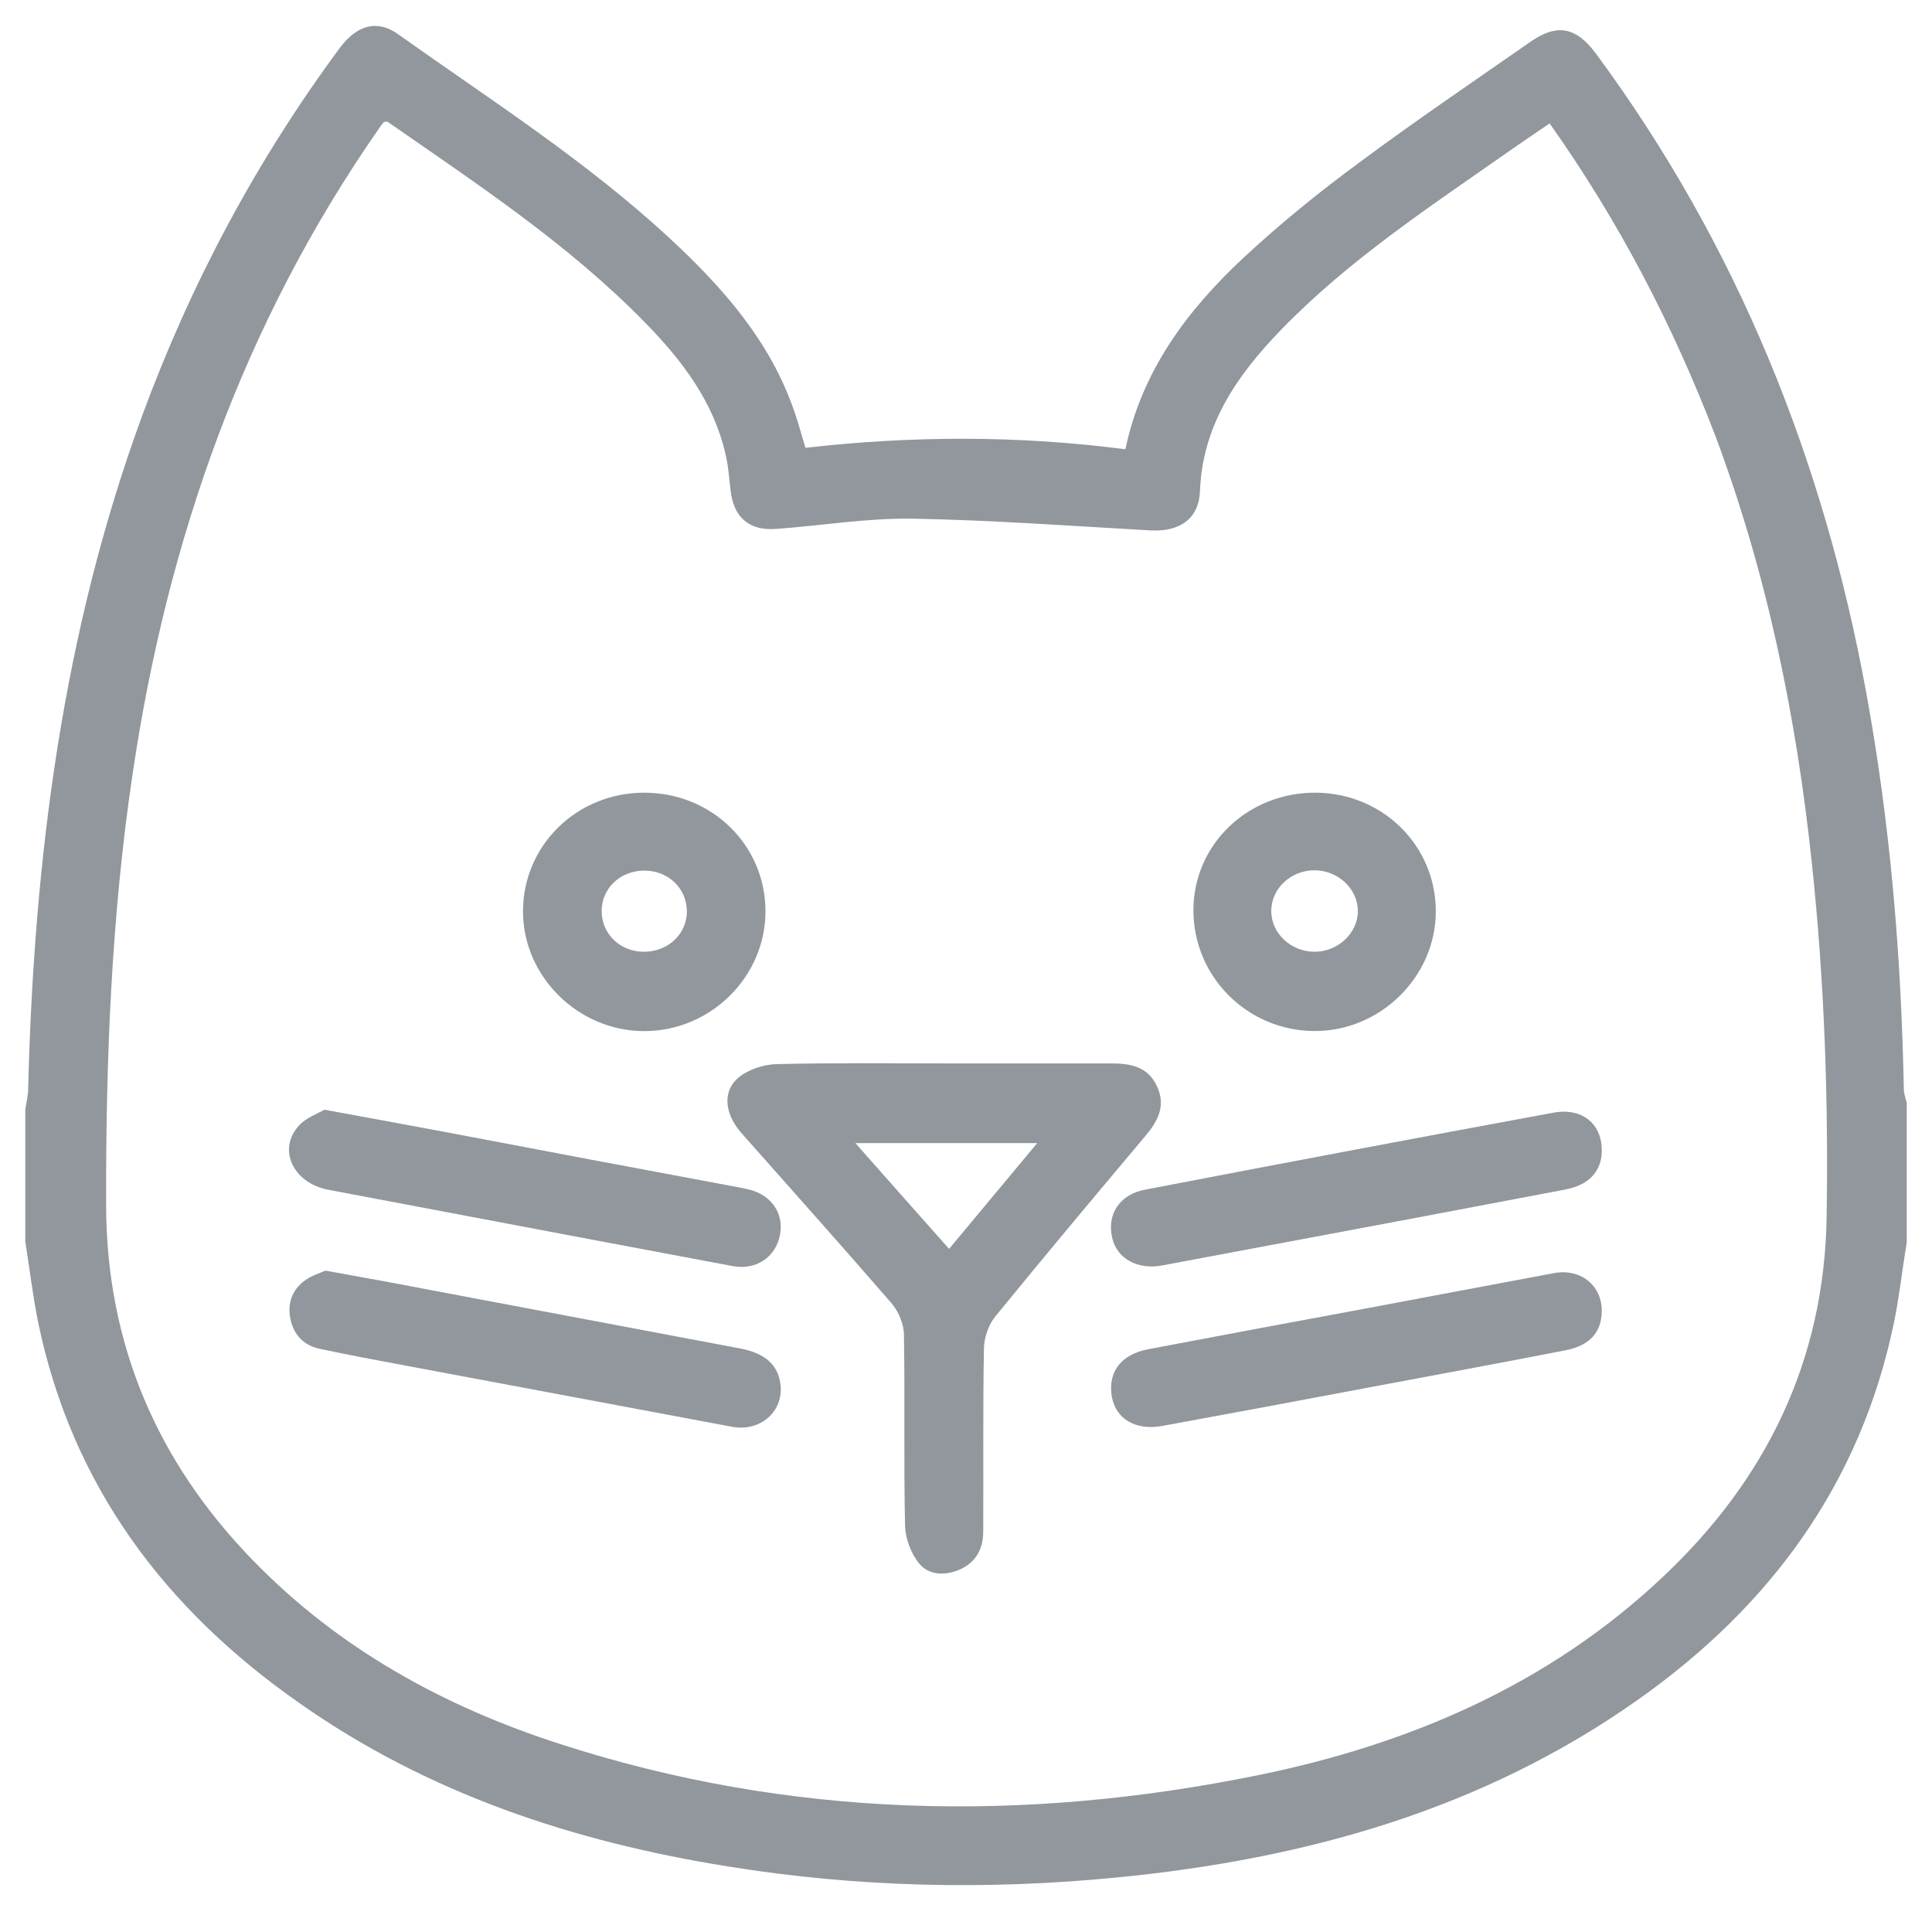
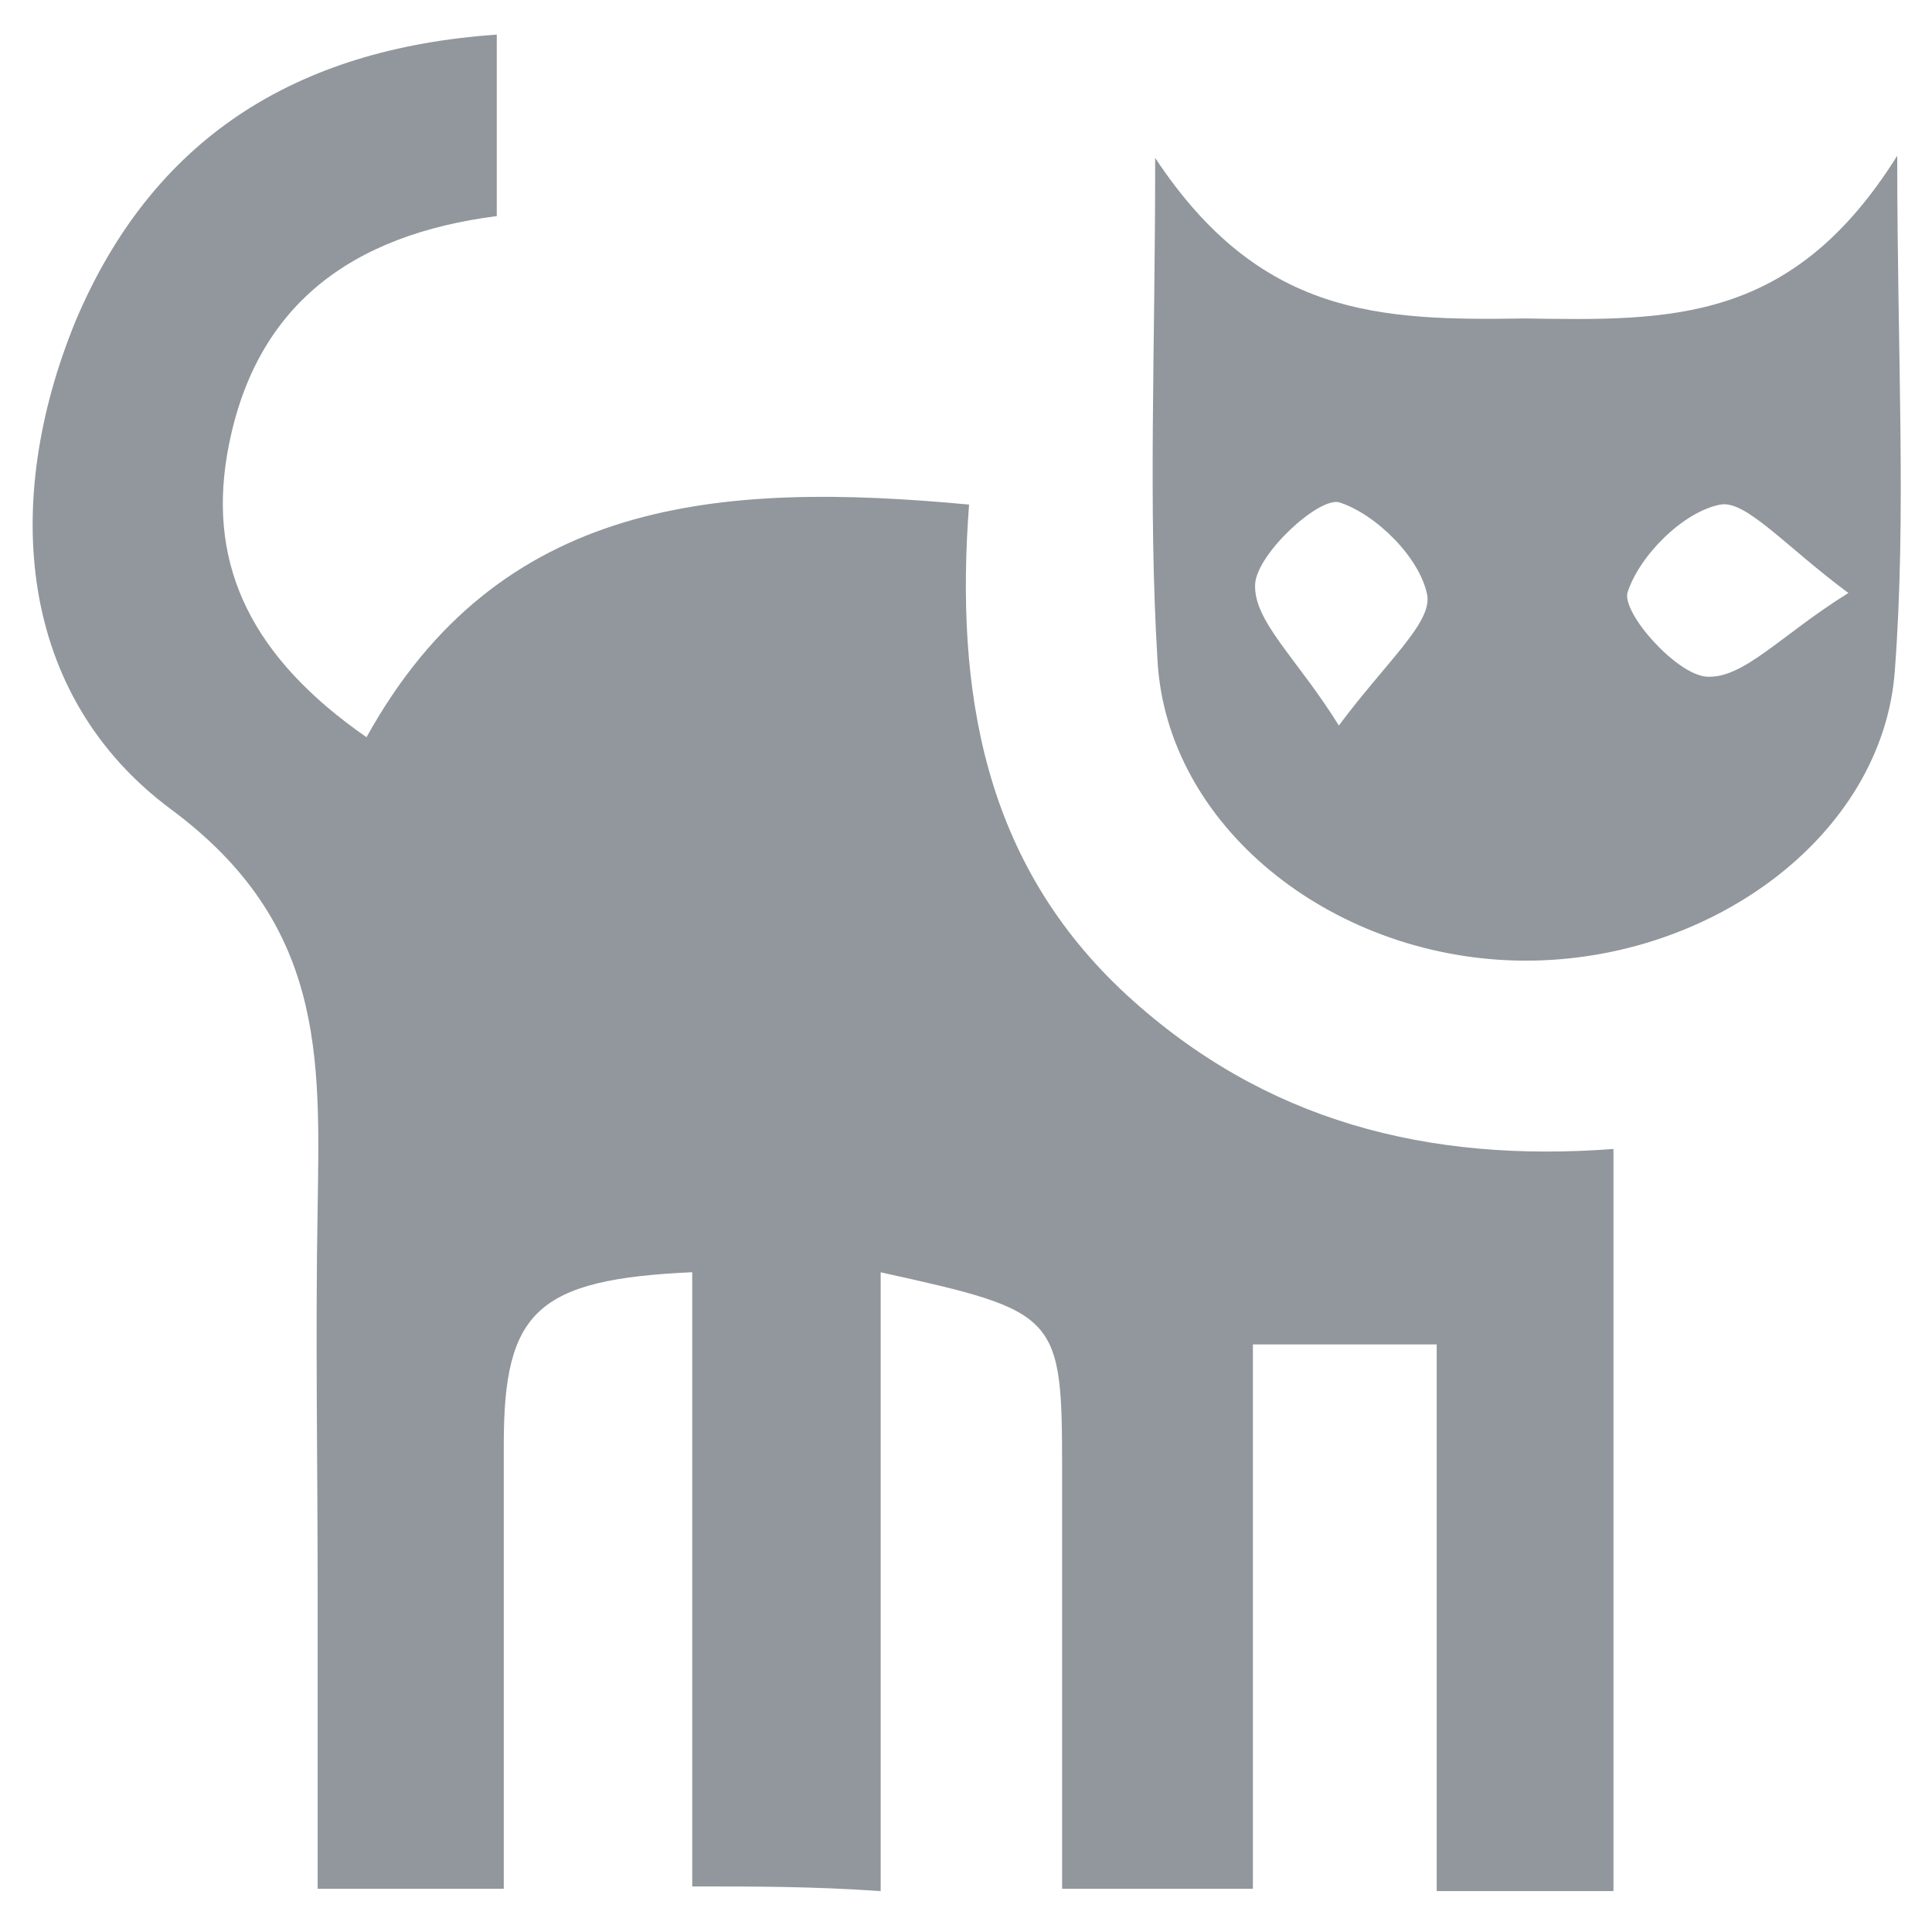
<svg xmlns="http://www.w3.org/2000/svg" width="13" height="13" viewBox="0 0 24 24">
  <g>
-     <g id="svg_5">
-       <path fill="#91979c" id="svg_1" d="m0.314,13.78c0.014,-0.087 0.036,-0.173 0.036,-0.265c0.073,-2.856 0.429,-5.663 1.419,-8.359c0.602,-1.634 1.415,-3.158 2.45,-4.558c0.214,-0.287 0.465,-0.36 0.726,-0.173c1.15,0.817 2.345,1.579 3.386,2.546c0.657,0.611 1.241,1.273 1.538,2.145c0.05,0.141 0.087,0.287 0.137,0.447c1.323,-0.151 2.642,-0.155 3.974,0.018c0.205,-0.976 0.767,-1.725 1.465,-2.377c0.456,-0.424 0.94,-0.817 1.442,-1.186c0.694,-0.516 1.415,-1.004 2.122,-1.497c0.333,-0.233 0.57,-0.187 0.817,0.146c1.752,2.373 2.824,5.033 3.354,7.921c0.301,1.634 0.438,3.281 0.47,4.942c0,0.055 0.023,0.114 0.036,0.169c0,0.58 0,1.154 0,1.734c-0.055,0.333 -0.091,0.671 -0.16,1.004c-0.415,1.994 -1.533,3.513 -3.171,4.672c-1.939,1.373 -4.143,1.985 -6.475,2.213c-1.62,0.16 -3.235,0.123 -4.841,-0.137c-1.912,-0.306 -3.719,-0.903 -5.316,-2.026c-1.679,-1.173 -2.829,-2.706 -3.249,-4.732c-0.068,-0.333 -0.105,-0.666 -0.16,-1.004c0,-0.548 0,-1.095 0,-1.643zm18.936,-12.247c-0.187,0.128 -0.356,0.242 -0.525,0.36c-0.976,0.684 -1.976,1.342 -2.811,2.204c-0.543,0.561 -0.976,1.177 -1.008,2.008c-0.014,0.347 -0.26,0.502 -0.611,0.484c-0.986,-0.055 -1.971,-0.128 -2.957,-0.146c-0.566,-0.009 -1.136,0.087 -1.702,0.128c-0.338,0.023 -0.525,-0.151 -0.561,-0.484c-0.018,-0.151 -0.027,-0.301 -0.064,-0.452c-0.151,-0.652 -0.543,-1.164 -0.999,-1.629c-0.954,-0.976 -2.085,-1.72 -3.194,-2.491c-0.009,-0.009 -0.027,0 -0.05,0c-0.018,0.027 -0.046,0.055 -0.064,0.087c-1.684,2.418 -2.628,5.115 -3.057,8.013c-0.265,1.78 -0.333,3.568 -0.329,5.361c0.005,1.72 0.634,3.185 1.825,4.408c1.068,1.1 2.373,1.816 3.815,2.281c2.852,0.922 5.749,0.981 8.665,0.388c1.88,-0.383 3.609,-1.122 5.028,-2.459c1.287,-1.209 2.012,-2.688 2.04,-4.476c0.023,-1.465 -0.027,-2.929 -0.183,-4.39c-0.192,-1.821 -0.557,-3.6 -1.2,-5.316c-0.525,-1.369 -1.195,-2.66 -2.058,-3.879z" />
-       <path fill="#91979c" id="svg_2" d="m11.744,13.21c0.684,0 1.369,0 2.053,0c0.242,0 0.461,0.036 0.575,0.283c0.114,0.242 0.014,0.433 -0.146,0.621c-0.625,0.744 -1.25,1.488 -1.866,2.245c-0.082,0.1 -0.132,0.256 -0.137,0.383c-0.014,0.762 -0.005,1.519 -0.009,2.281c0,0.214 -0.087,0.383 -0.292,0.475c-0.183,0.078 -0.383,0.073 -0.506,-0.078c-0.1,-0.123 -0.169,-0.31 -0.173,-0.465c-0.018,-0.789 0,-1.579 -0.014,-2.373c0,-0.128 -0.064,-0.283 -0.146,-0.383c-0.616,-0.712 -1.246,-1.415 -1.871,-2.122c-0.21,-0.237 -0.242,-0.516 -0.041,-0.689c0.119,-0.1 0.31,-0.164 0.47,-0.169c0.703,-0.018 1.401,-0.009 2.104,-0.009zm-1.118,0.99c0.406,0.461 0.78,0.881 1.164,1.314c0.37,-0.443 0.721,-0.867 1.095,-1.314c-0.771,0 -1.492,0 -2.259,0z" />
-       <path fill="#91979c" id="svg_3" d="m16.344,9.847c0.835,0.005 1.497,0.662 1.492,1.483c-0.005,0.808 -0.694,1.483 -1.51,1.478c-0.835,-0.005 -1.506,-0.68 -1.501,-1.51c0.005,-0.812 0.68,-1.456 1.519,-1.451zm-0.014,1.976c0.292,0 0.538,-0.233 0.538,-0.506c0,-0.274 -0.246,-0.506 -0.538,-0.506c-0.297,0 -0.538,0.228 -0.538,0.506c0,0.278 0.246,0.506 0.538,0.506z" />
-       <path fill="#91979c" id="svg_4" d="m8.003,9.847c0.84,0 1.506,0.652 1.506,1.474c0,0.812 -0.68,1.488 -1.506,1.488c-0.817,0 -1.506,-0.675 -1.506,-1.488c0,-0.817 0.666,-1.474 1.506,-1.474zm0.529,1.465c-0.005,-0.283 -0.237,-0.502 -0.538,-0.497c-0.297,0.005 -0.525,0.228 -0.52,0.511c0.005,0.283 0.237,0.502 0.534,0.497c0.301,-0.005 0.529,-0.228 0.525,-0.511z" />
-       <path fill="#91979c" d="m4.042,15.784c0.456,0.082 0.885,0.16 1.31,0.242c1.282,0.242 2.564,0.484 3.847,0.726c0.306,0.059 0.47,0.205 0.497,0.452c0.036,0.333 -0.251,0.584 -0.602,0.52c-1.364,-0.256 -2.729,-0.511 -4.093,-0.767c-0.342,-0.064 -0.684,-0.128 -1.027,-0.201c-0.196,-0.041 -0.324,-0.169 -0.365,-0.365c-0.041,-0.192 0.014,-0.365 0.178,-0.484c0.078,-0.059 0.183,-0.091 0.256,-0.123z" id="XMLID_8_" />
-       <path fill="#91979c" d="m4.029,13.785c0.552,0.1 1.04,0.192 1.533,0.283c1.177,0.224 2.354,0.447 3.532,0.666c0.073,0.014 0.151,0.027 0.224,0.046c0.274,0.073 0.424,0.306 0.37,0.566c-0.055,0.274 -0.297,0.433 -0.58,0.383c-0.566,-0.105 -1.132,-0.214 -1.697,-0.319c-1.109,-0.21 -2.222,-0.42 -3.331,-0.63c-0.438,-0.082 -0.639,-0.502 -0.365,-0.799c0.087,-0.096 0.228,-0.146 0.315,-0.196z" id="XMLID_7_" />
-       <path fill="#91979c" d="m19.898,14.282c0.005,0.265 -0.16,0.443 -0.465,0.497c-0.643,0.123 -1.282,0.242 -1.926,0.365c-1.022,0.192 -2.044,0.383 -3.066,0.575c-0.306,0.059 -0.566,-0.082 -0.625,-0.342c-0.068,-0.292 0.091,-0.538 0.406,-0.598c1.684,-0.324 3.372,-0.643 5.06,-0.954c0.365,-0.073 0.611,0.128 0.616,0.456z" id="XMLID_6_" />
-       <path fill="#91979c" d="m19.898,16.29c-0.005,0.26 -0.146,0.424 -0.452,0.484c-0.817,0.16 -1.638,0.31 -2.459,0.465c-0.849,0.16 -1.697,0.319 -2.551,0.475c-0.329,0.059 -0.575,-0.087 -0.625,-0.365c-0.05,-0.306 0.114,-0.525 0.456,-0.589c0.908,-0.173 1.816,-0.342 2.729,-0.511c0.767,-0.146 1.533,-0.287 2.304,-0.433c0.333,-0.064 0.602,0.151 0.598,0.475z" id="XMLID_5_" />
-     </g>
+     <path id="XMLID_7_" d="m8.599,23.433c0,-2.572 0,-5.086 0,-7.629c-1.936,0.087 -2.341,0.491 -2.341,2.139c0,1.821 0,3.641 0,5.52c-0.78,0 -1.445,0 -2.312,0c0,-1.214 0,-2.456 0,-3.699c0,-1.589 -0.029,-3.179 0,-4.768c0.029,-1.878 0.087,-3.526 -1.821,-4.942c-1.907,-1.416 -2.11,-3.815 -1.185,-6.069c0.954,-2.254 2.716,-3.381 5.231,-3.555c0,0.78 0,1.474 0,2.254c-1.792,0.231 -3.034,1.098 -3.352,2.977c-0.231,1.387 0.318,2.514 1.734,3.497c1.647,-2.977 4.393,-3.179 7.485,-2.89c-0.173,2.312 0.173,4.45 1.965,6.098c1.705,1.561 3.728,2.081 6.04,1.907c0,3.121 0,6.155 0,9.219c-0.722,0 -1.387,0 -2.196,0c0,-2.254 0,-4.479 0,-6.791c-0.809,0 -1.474,0 -2.283,0c0,2.196 0,4.421 0,6.762c-0.838,0 -1.532,0 -2.37,0c0,-1.734 0,-3.468 0,-5.173c0,-1.965 -0.029,-1.994 -2.254,-2.485c0,2.543 0,5.057 0,7.687c-0.838,-0.058 -1.532,-0.058 -2.341,-0.058l0,-0z" fill="#91979c" />
+     <path d="m23.568,1.933c0,2.485 0.116,4.45 -0.029,6.387c-0.144,2.081 -2.341,3.67 -4.71,3.612c-2.312,-0.058 -4.335,-1.676 -4.45,-3.728c-0.116,-1.907 -0.029,-3.815 -0.029,-6.242c1.3,1.965 2.774,2.023 4.595,1.994c1.821,0.029 3.323,0.058 4.624,-2.023l0,-0zm-6.936,7.08c0.578,-0.78 1.156,-1.272 1.098,-1.618c-0.087,-0.462 -0.636,-1.011 -1.098,-1.156c-0.26,-0.058 -1.011,0.636 -1.04,1.011c-0.029,0.462 0.52,0.925 1.04,1.763l0,-0zm6.329,-1.647c-0.78,-0.578 -1.272,-1.156 -1.589,-1.098c-0.462,0.087 -1.011,0.636 -1.156,1.098c-0.058,0.26 0.607,1.011 0.983,1.04c0.462,0.029 0.925,-0.52 1.763,-1.04l-0,0z" id="svg_1" fill="#91979c" />
  </g>
</svg>
